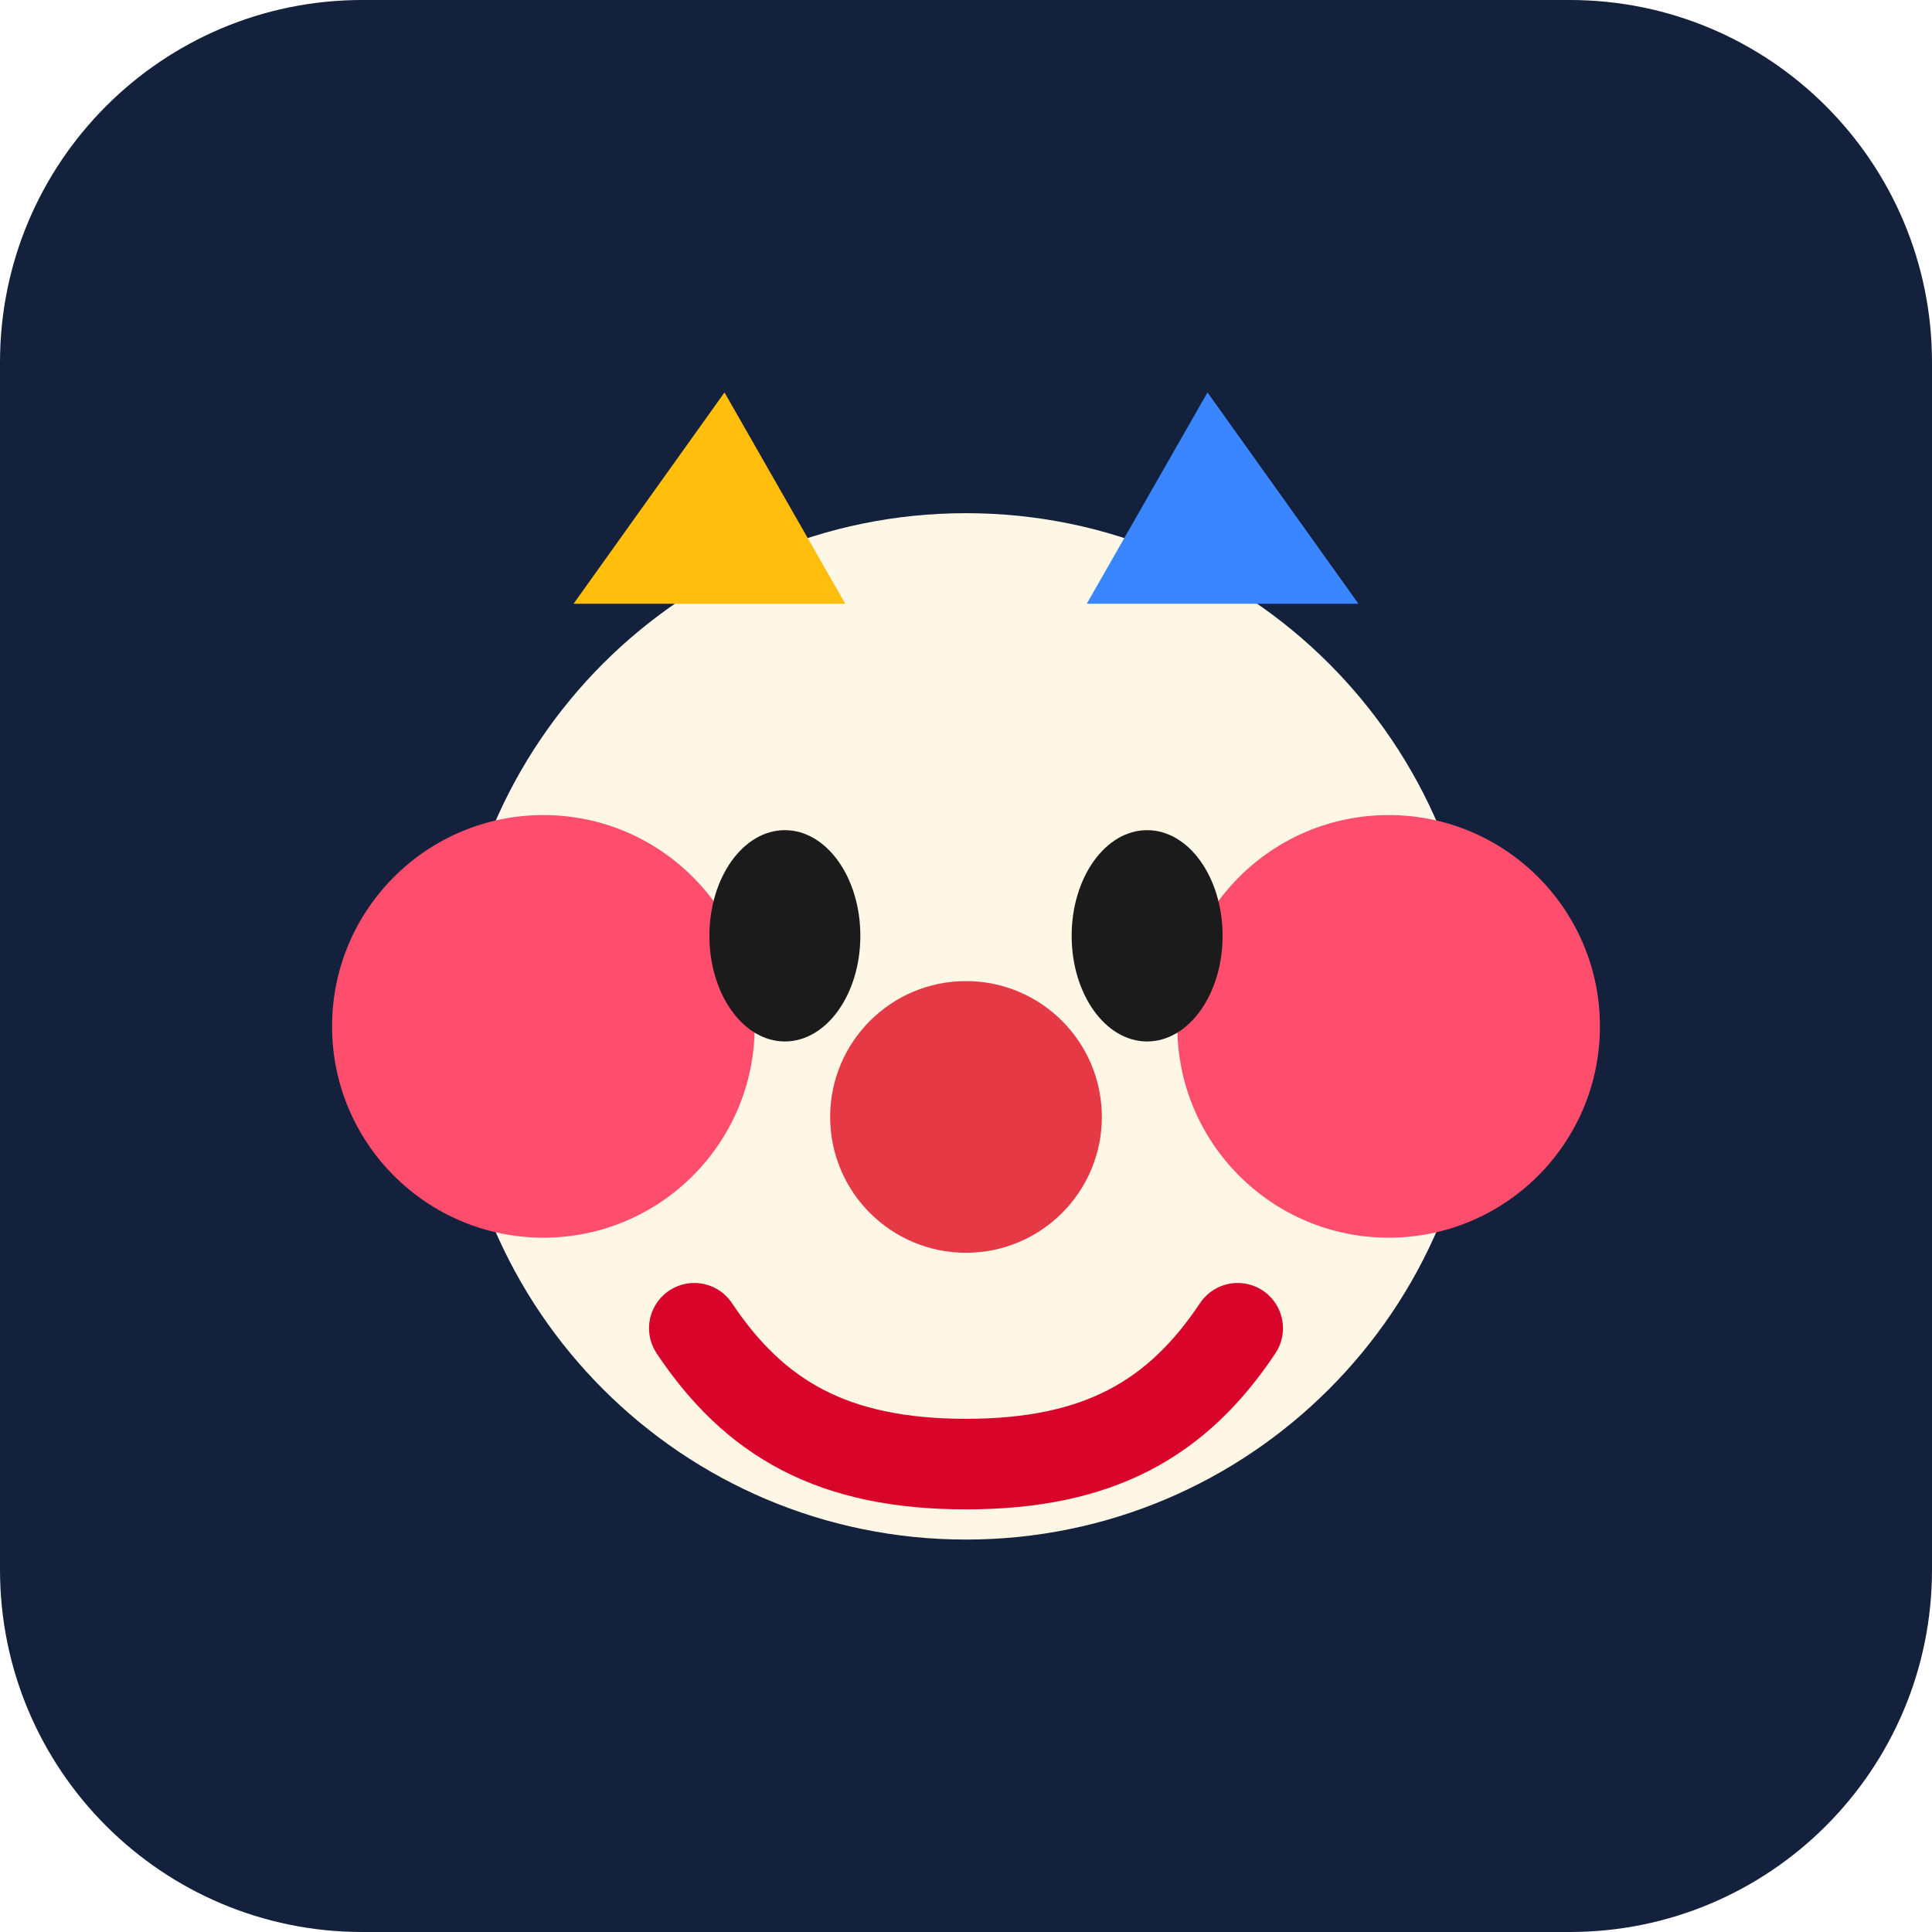
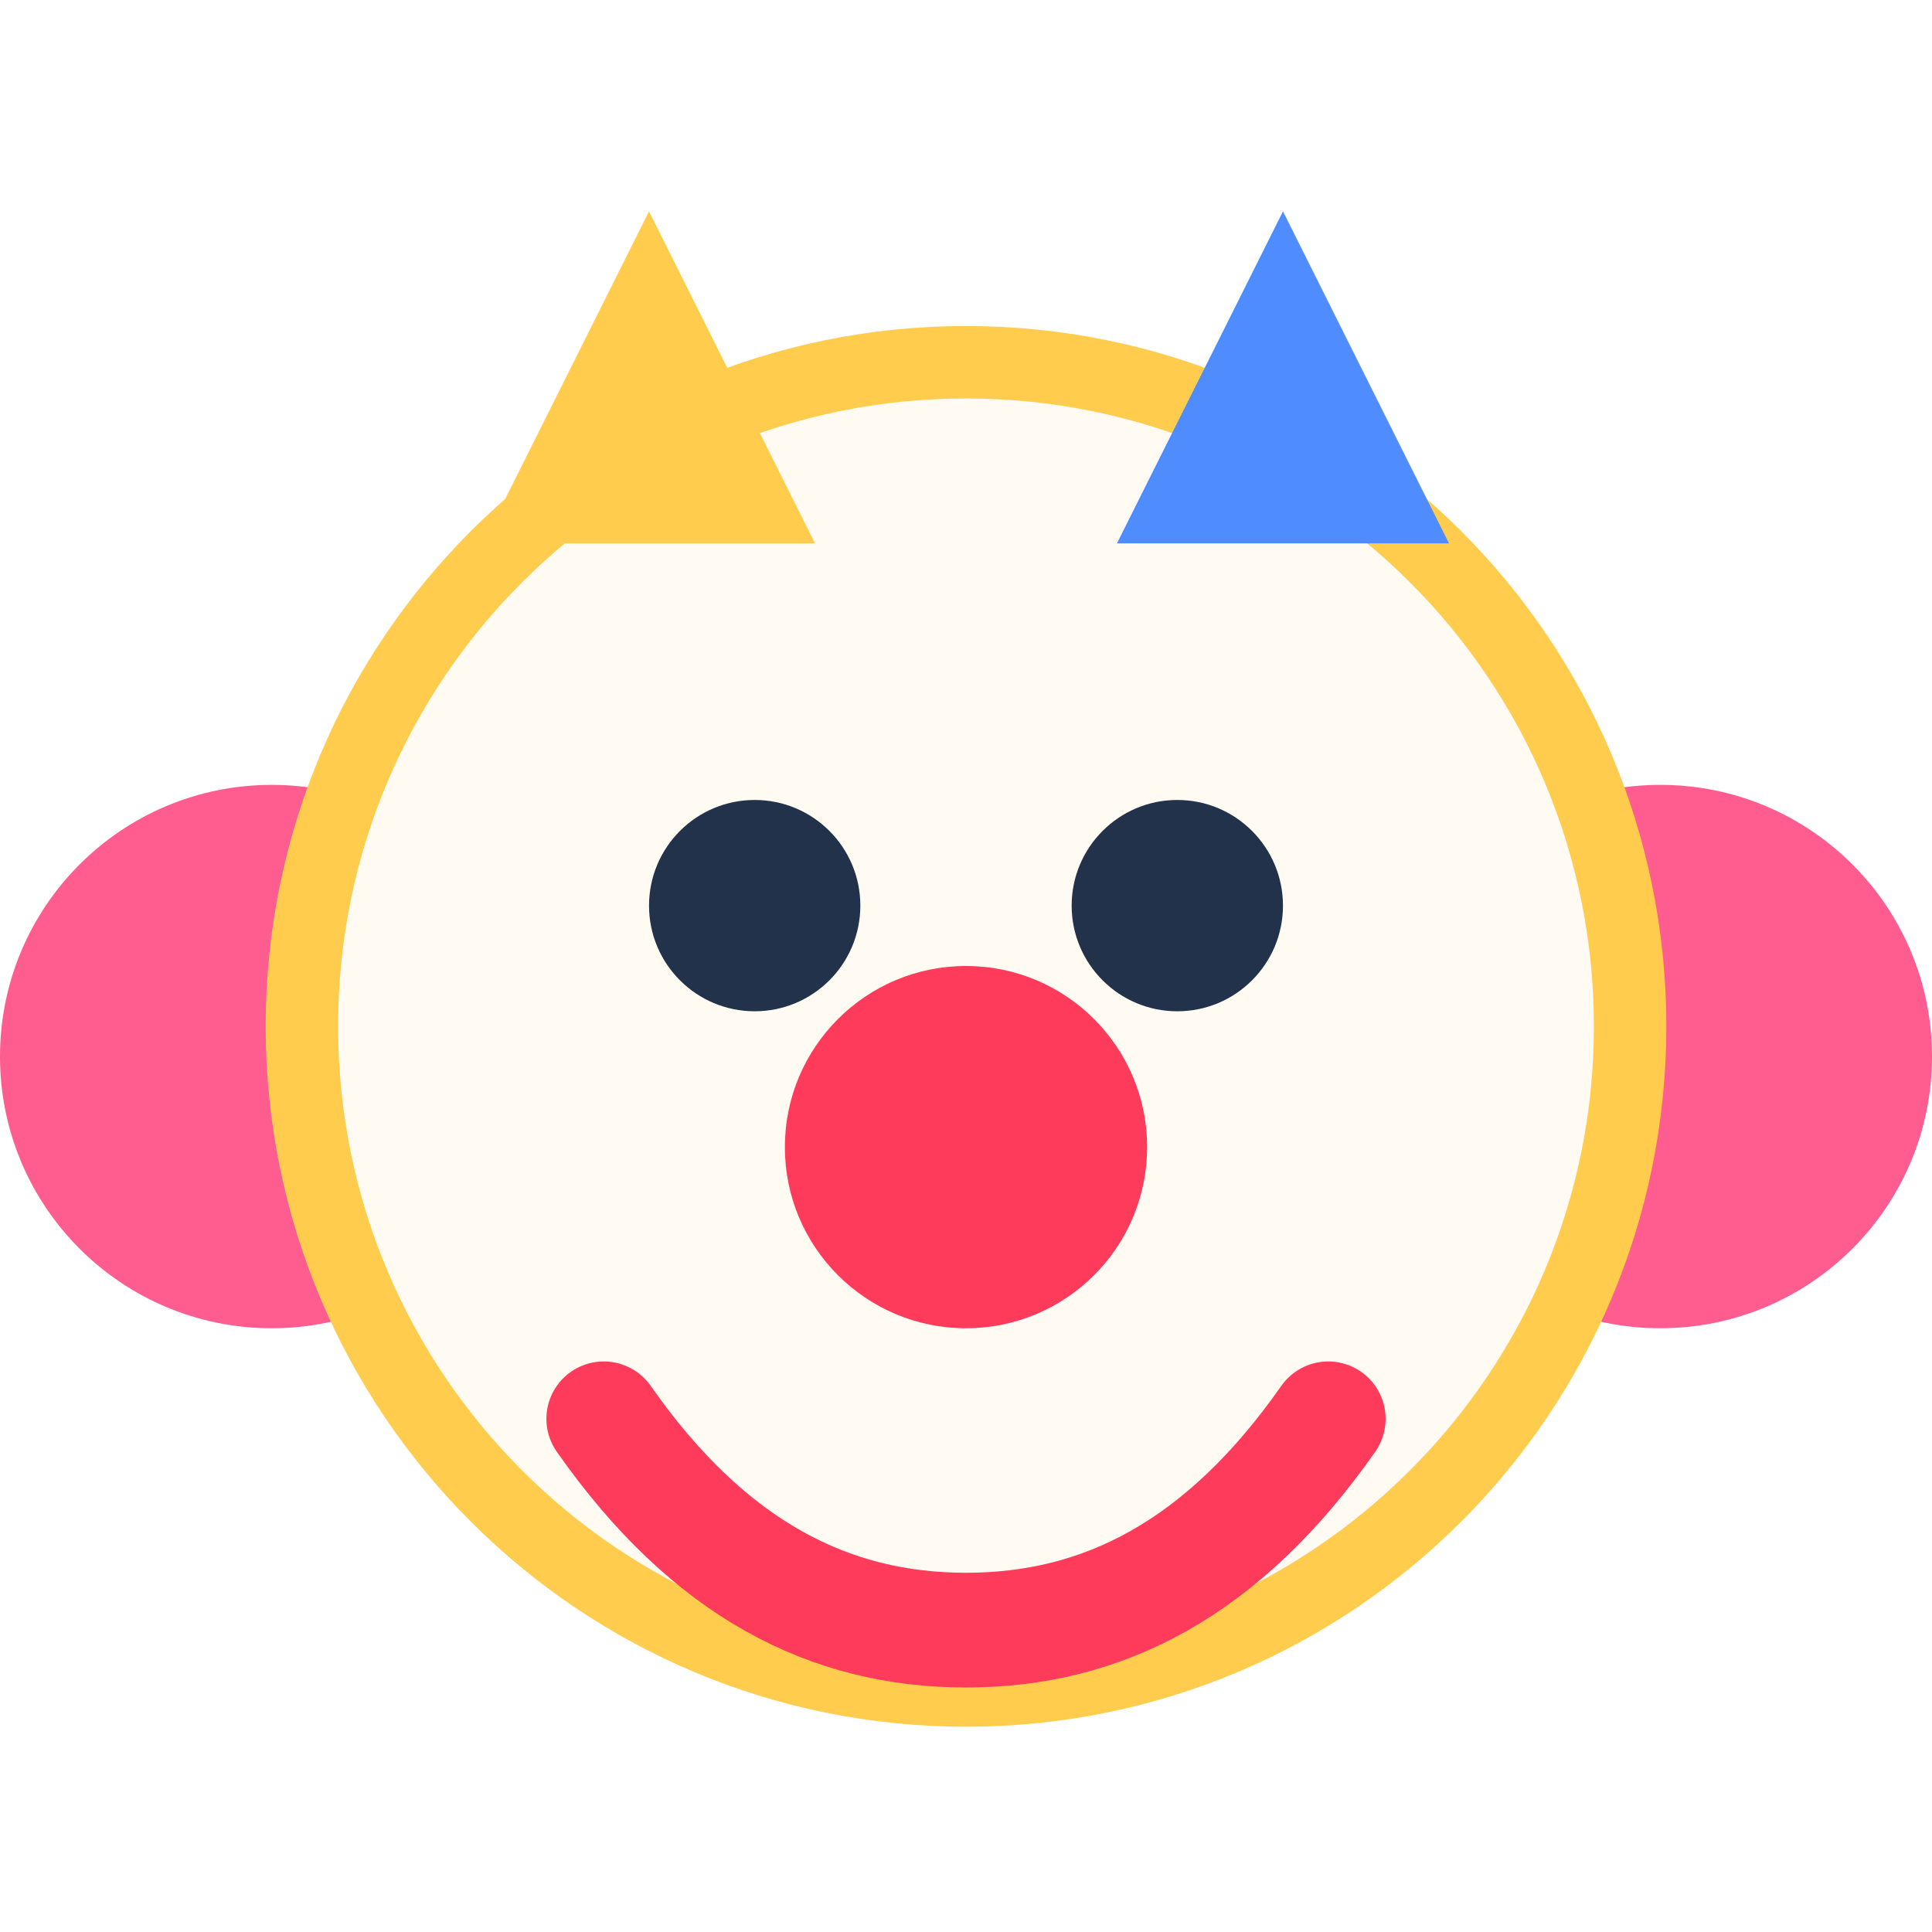
<svg xmlns="http://www.w3.org/2000/svg" viewBox="0 0 64 64" role="img" aria-label="Clown face favicon">
-   <rect width="64" height="64" rx="12" fill="#14213d" />
-   <circle cx="32" cy="34" r="17" fill="#fff7e6" />
-   <circle cx="18" cy="34" r="7" fill="#ff4d6d" />
-   <circle cx="46" cy="34" r="7" fill="#ff4d6d" />
-   <ellipse cx="26" cy="31" rx="2.5" ry="3.5" fill="#1b1b1b" />
-   <ellipse cx="38" cy="31" rx="2.5" ry="3.5" fill="#1b1b1b" />
-   <circle cx="32" cy="37" r="4.5" fill="#e63946" />
-   <path d="M23 44c2 3 4.6 4.5 9 4.5s7-1.5 9-4.5" fill="none" stroke="#d90429" stroke-width="3" stroke-linecap="round" />
-   <path d="M19 20l5-7 4 7" fill="#ffbe0b" />
-   <path d="M36 20l4-7 5 7" fill="#3a86ff" />
+   <circle cx="9" cy="35" r="9" fill="#ff5d8f" />
+   <circle cx="55" cy="35" r="9" fill="#ff5d8f" />
+   <circle cx="32" cy="34" r="22" fill="#fffaf2" stroke="#ffcc4d" stroke-width="2.4" />
+   <path d="M16 18L27 18L21.5 7Z" fill="#ffcc4d" />
+   <path d="M37 18L48 18L42.5 7Z" fill="#4f8dff" />
+   <circle cx="25" cy="30" r="3.5" fill="#22324a" />
+   <circle cx="39" cy="30" r="3.5" fill="#22324a" />
+   <circle cx="32" cy="38" r="6" fill="#ff3b5c" />
+   <path d="M20 47C23.5 52 27.5 54 32 54C36.5 54 40.5 52 44 47" fill="none" stroke="#ff3b5c" stroke-width="3.8" stroke-linecap="round" />
</svg>
